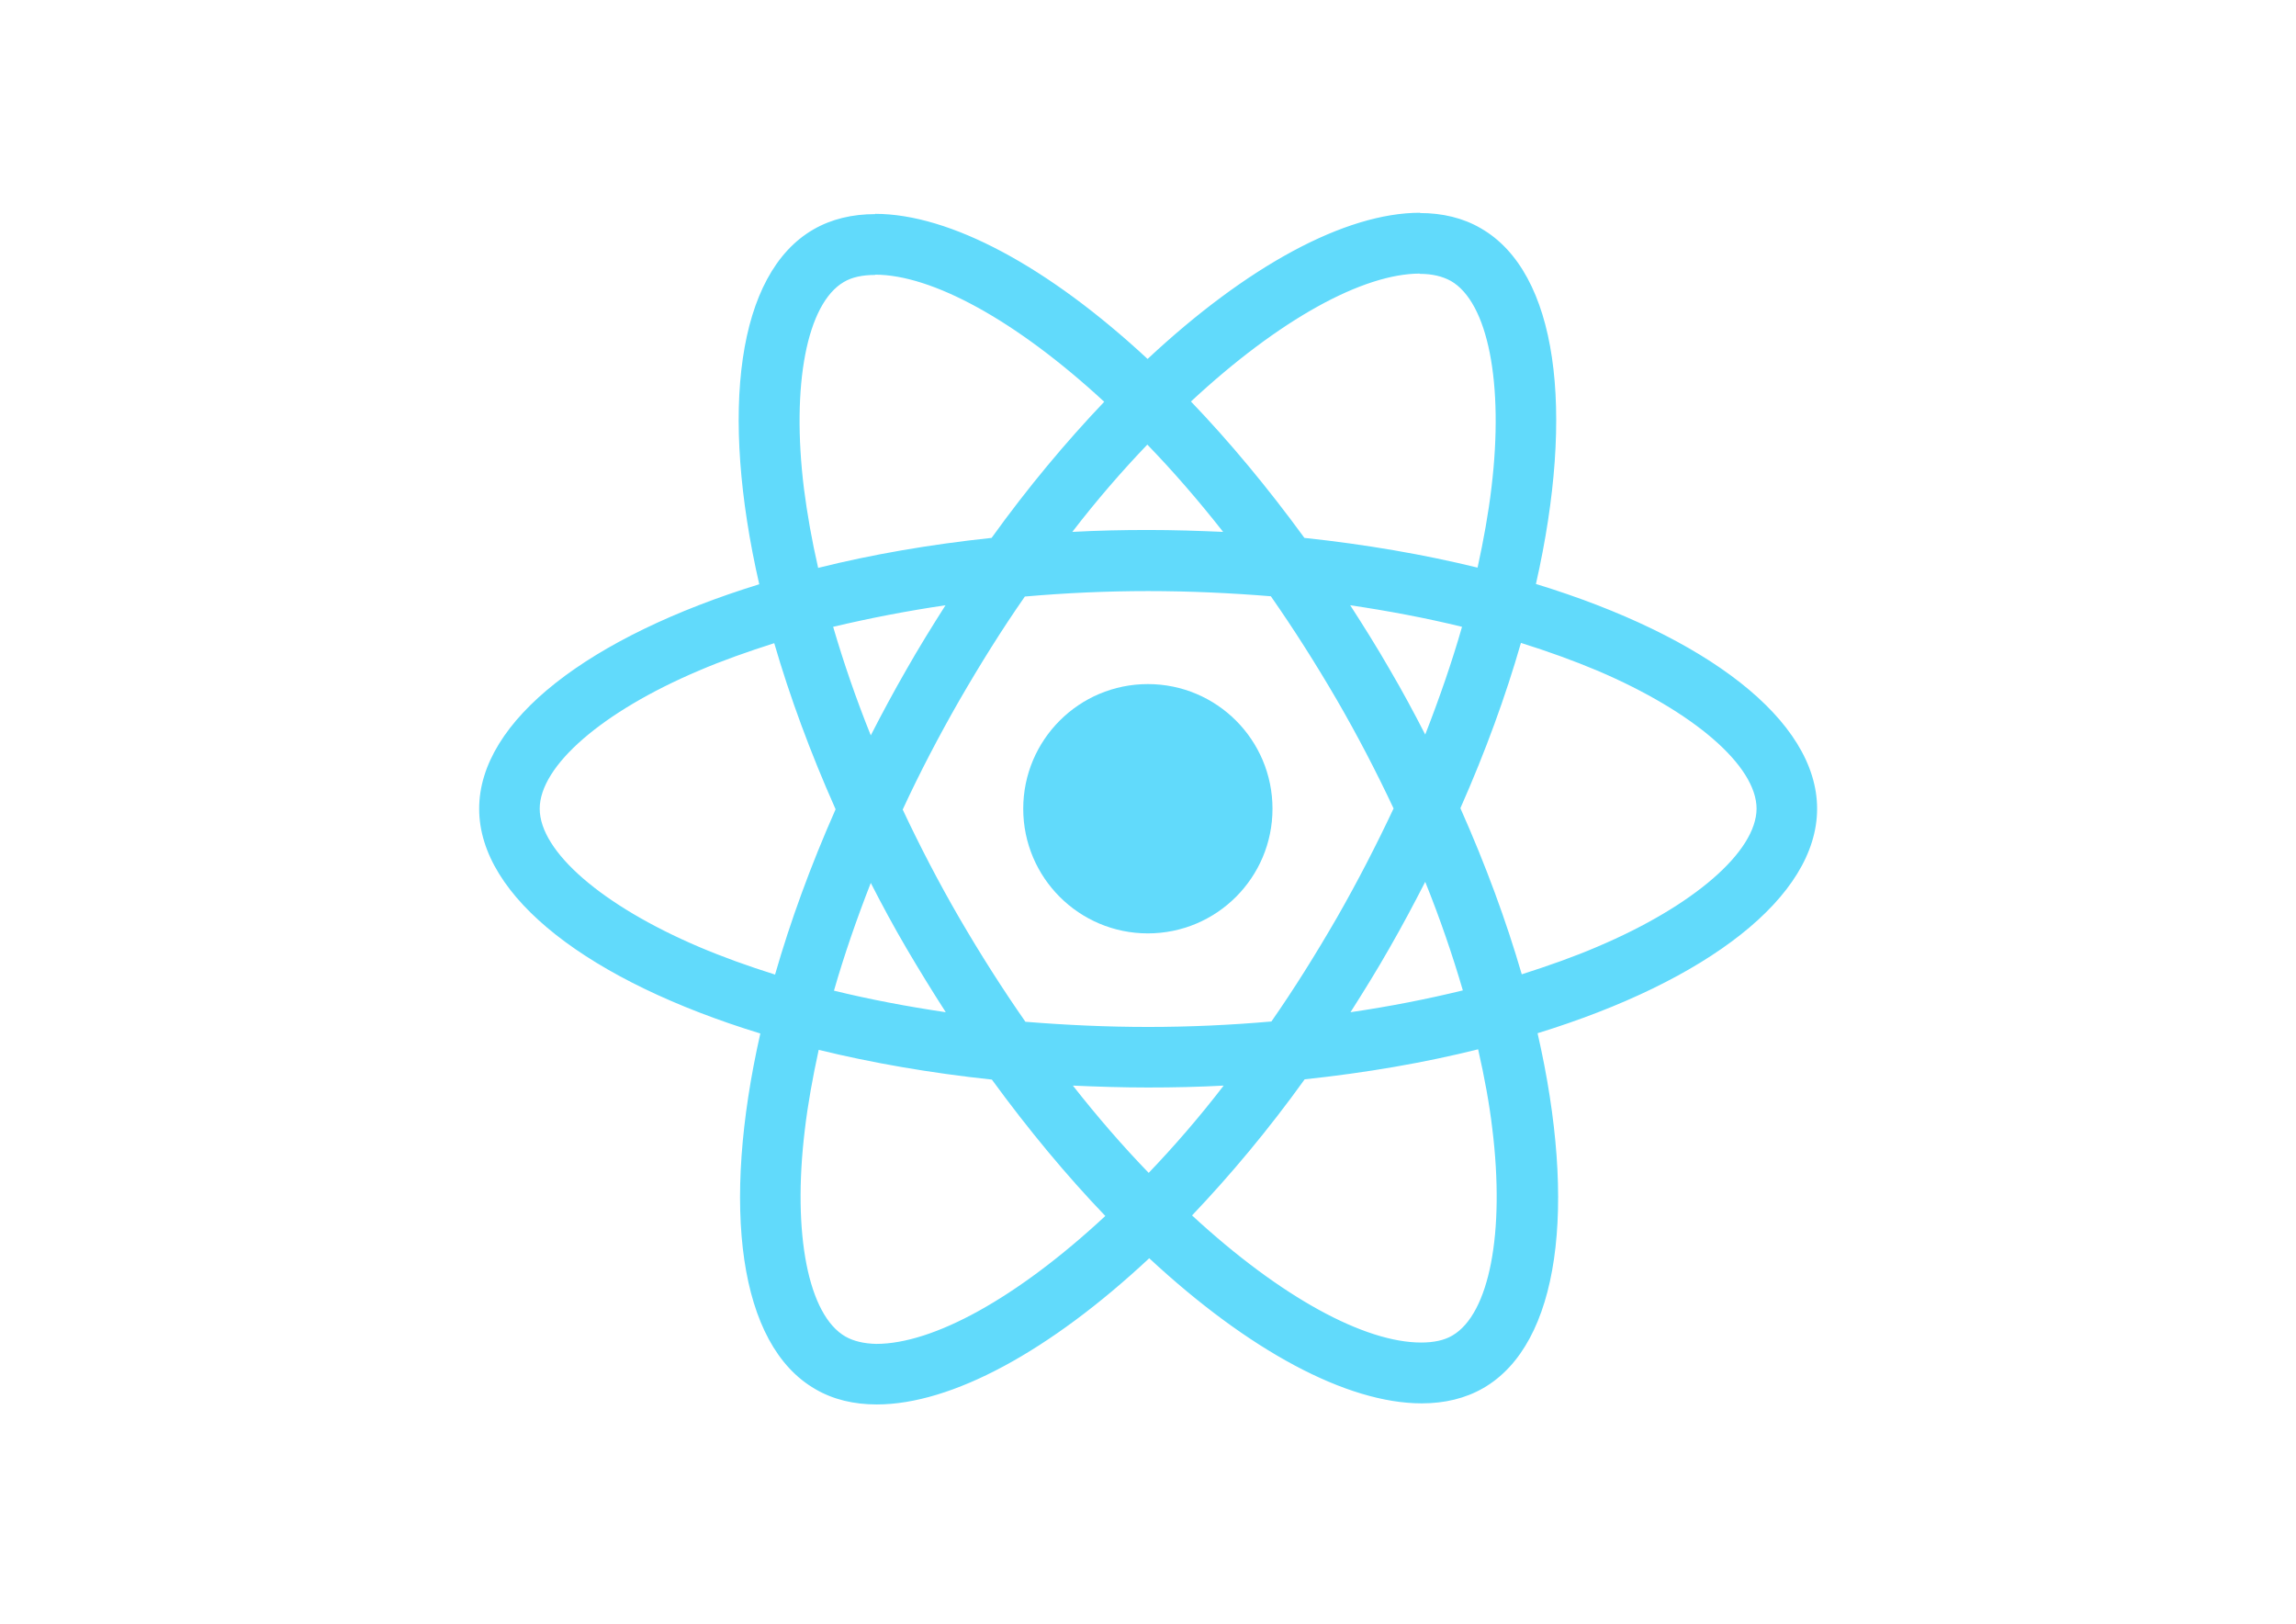
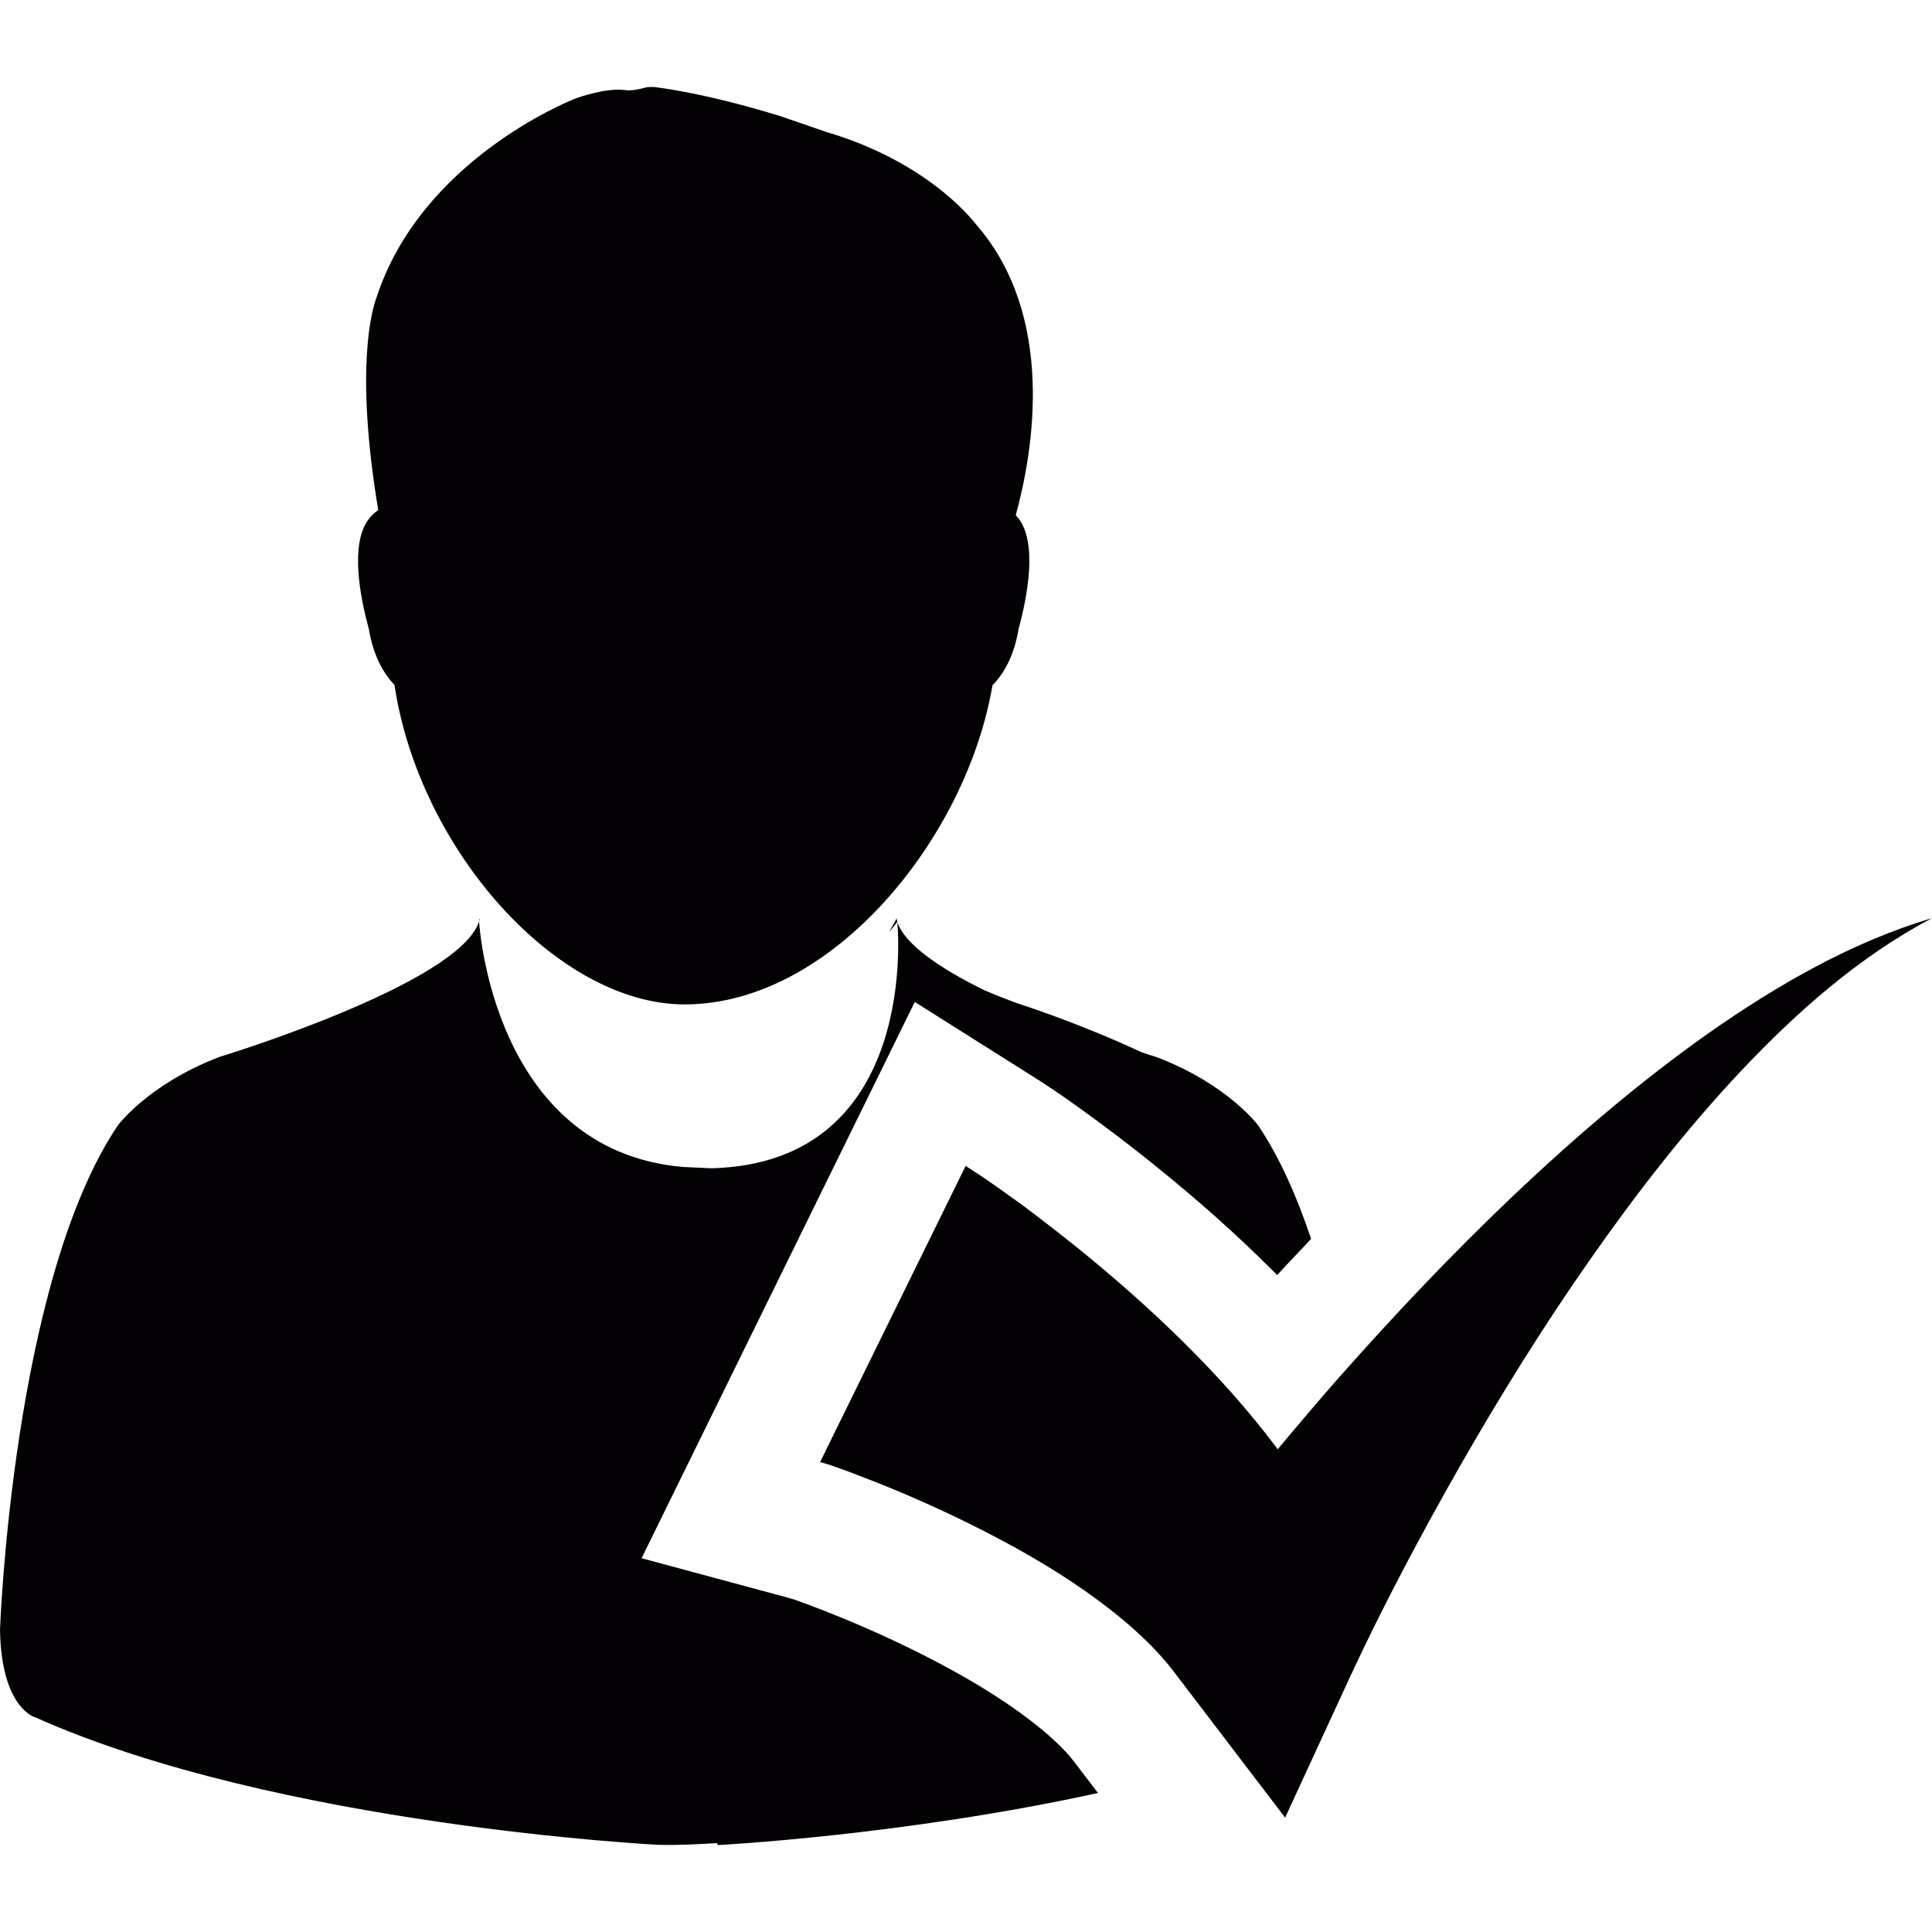
- <svg xmlns="http://www.w3.org/2000/svg" viewBox="0 0 841.9 595.3">
-   <g fill="#61DAFB">
-     <path d="M666.3 296.5c0-32.5-40.7-63.3-103.1-82.4 14.4-63.6 8-114.2-20.2-130.4-6.5-3.8-14.1-5.6-22.4-5.6v22.3c4.6 0 8.3.9 11.4 2.6 13.6 7.8 19.5 37.5 14.9 75.7-1.1 9.4-2.9 19.3-5.1 29.4-19.6-4.8-41-8.5-63.5-10.9-13.5-18.5-27.5-35.3-41.6-50 32.6-30.3 63.2-46.9 84-46.9V78c-27.5 0-63.5 19.6-99.9 53.6-36.4-33.8-72.4-53.2-99.9-53.2v22.3c20.7 0 51.4 16.5 84 46.6-14 14.7-28 31.4-41.3 49.9-22.6 2.4-44 6.1-63.6 11-2.3-10-4-19.7-5.2-29-4.7-38.2 1.1-67.9 14.6-75.8 3-1.8 6.9-2.6 11.5-2.6V78.5c-8.4 0-16 1.8-22.6 5.6-28.1 16.2-34.4 66.7-19.9 130.1-62.2 19.2-102.7 49.9-102.7 82.3 0 32.5 40.7 63.3 103.1 82.4-14.4 63.6-8 114.2 20.2 130.4 6.5 3.8 14.1 5.6 22.5 5.6 27.5 0 63.5-19.6 99.9-53.6 36.4 33.8 72.4 53.2 99.9 53.2 8.4 0 16-1.8 22.6-5.6 28.1-16.2 34.4-66.7 19.9-130.1 62-19.1 102.5-49.9 102.5-82.3zm-130.2-66.7c-3.7 12.9-8.3 26.2-13.5 39.5-4.1-8-8.4-16-13.1-24-4.6-8-9.5-15.8-14.4-23.4 14.2 2.1 27.9 4.7 41 7.9zm-45.8 106.5c-7.8 13.5-15.8 26.3-24.1 38.2-14.9 1.3-30 2-45.2 2-15.1 0-30.2-.7-45-1.9-8.3-11.9-16.4-24.6-24.2-38-7.6-13.1-14.5-26.4-20.8-39.8 6.2-13.4 13.2-26.8 20.7-39.9 7.8-13.5 15.8-26.3 24.1-38.2 14.9-1.3 30-2 45.2-2 15.1 0 30.2.7 45 1.9 8.3 11.9 16.4 24.6 24.2 38 7.6 13.1 14.5 26.4 20.8 39.8-6.3 13.4-13.2 26.8-20.7 39.9zm32.3-13c5.4 13.4 10 26.8 13.8 39.8-13.1 3.2-26.9 5.9-41.2 8 4.9-7.7 9.8-15.6 14.4-23.7 4.6-8 8.9-16.1 13-24.1zM421.2 430c-9.3-9.6-18.6-20.3-27.8-32 9 .4 18.2.7 27.5.7 9.4 0 18.7-.2 27.8-.7-9 11.7-18.3 22.4-27.5 32zm-74.4-58.9c-14.2-2.1-27.9-4.7-41-7.9 3.7-12.9 8.3-26.2 13.5-39.5 4.1 8 8.4 16 13.1 24 4.7 8 9.5 15.8 14.4 23.4zM420.7 163c9.3 9.6 18.6 20.3 27.8 32-9-.4-18.2-.7-27.5-.7-9.4 0-18.7.2-27.8.7 9-11.7 18.3-22.4 27.5-32zm-74 58.9c-4.9 7.7-9.8 15.6-14.4 23.7-4.6 8-8.9 16-13 24-5.4-13.4-10-26.8-13.8-39.8 13.1-3.1 26.9-5.8 41.2-7.9zm-90.5 125.2c-35.4-15.1-58.3-34.9-58.3-50.6 0-15.7 22.9-35.6 58.3-50.6 8.6-3.7 18-7 27.7-10.1 5.7 19.6 13.2 40 22.5 60.9-9.2 20.8-16.6 41.1-22.2 60.6-9.9-3.1-19.3-6.5-28-10.2zM310 490c-13.6-7.8-19.5-37.5-14.9-75.7 1.1-9.4 2.9-19.3 5.1-29.4 19.6 4.8 41 8.5 63.5 10.9 13.5 18.5 27.5 35.3 41.6 50-32.6 30.3-63.2 46.9-84 46.9-4.5-.1-8.3-1-11.3-2.7zm237.2-76.2c4.7 38.2-1.1 67.9-14.6 75.8-3 1.8-6.9 2.6-11.5 2.6-20.7 0-51.4-16.5-84-46.6 14-14.7 28-31.4 41.3-49.9 22.6-2.4 44-6.1 63.6-11 2.3 10.1 4.1 19.8 5.2 29.1zm38.5-66.7c-8.6 3.7-18 7-27.7 10.1-5.7-19.6-13.2-40-22.5-60.9 9.2-20.8 16.6-41.1 22.2-60.6 9.9 3.1 19.3 6.5 28.1 10.2 35.4 15.1 58.3 34.9 58.3 50.6-.1 15.7-23 35.6-58.4 50.6zM320.8 78.4z" />
-     <circle cx="420.9" cy="296.5" r="45.7" />
-     <path d="M520.5 78.1z" />
+ <svg xmlns="http://www.w3.org/2000/svg" version="1.1" id="Capa_1" x="0px" y="0px" viewBox="0 0 15.692 15.692" style="enable-background:new 0 0 15.692 15.692;" xml:space="preserve">
+   <g>
+     <g>
+       <path style="fill:#030104;" d="M2.996,5.11c0.037,0.223,0.123,0.364,0.208,0.453C3.406,6.909,4.531,8.158,5.56,8.158    c1.199,0,2.291-1.352,2.501-2.592c0.087-0.088,0.174-0.23,0.212-0.456c0.068-0.252,0.156-0.69,0.002-0.896    C8.267,4.204,8.258,4.193,8.25,4.185c0.145-0.529,0.328-1.623-0.327-2.368C7.865,1.743,7.497,1.304,6.712,1.072L6.337,0.943    C5.719,0.752,5.331,0.709,5.314,0.707c-0.028-0.002-0.057,0-0.084,0.007C5.209,0.72,5.135,0.74,5.078,0.732    c-0.148-0.021-0.37,0.055-0.409,0.07c-0.051,0.021-1.248,0.5-1.611,1.615c-0.034,0.09-0.179,0.564,0.014,1.726    c-0.029,0.02-0.055,0.044-0.077,0.073C2.839,4.42,2.927,4.858,2.996,5.11z" />
+       <path style="fill:#030104;" d="M7.784,13.594c-0.221-0.124-0.461-0.243-0.717-0.356c-0.124-0.055-0.25-0.107-0.375-0.156    c-0.098-0.037-0.214-0.085-0.295-0.106l-1.186-0.32L7.43,8.138l0.951,0.6C8.582,8.864,8.73,8.971,8.892,9.09l0.034,0.025    C9.087,9.234,9.245,9.356,9.4,9.482c0.337,0.272,0.635,0.538,0.912,0.813c0.021,0.021,0.041,0.04,0.062,0.061    c0.093-0.103,0.184-0.195,0.275-0.294c-0.116-0.345-0.257-0.664-0.429-0.92c0,0-0.244-0.333-0.823-0.555    c0,0-0.049-0.015-0.124-0.04C8.758,8.306,8.269,8.151,8.269,8.151C8.164,8.113,8.072,8.076,7.989,8.04    c-0.35-0.173-0.641-0.368-0.701-0.552c0,0,0.202,1.955-1.507,2.001L5.543,9.478C3.994,9.34,3.891,7.484,3.891,7.484    c-0.162,0.509-2.11,1.101-2.11,1.101C1.202,8.807,0.957,9.141,0.957,9.141C0.101,10.411,0,13.237,0,13.237    c0.011,0.646,0.29,0.713,0.29,0.713c1.969,0.879,5.058,1.034,5.058,1.034c0.167,0.004,0.322-0.005,0.477-0.014l0.004,0.016    c0,0,1.508-0.077,3.089-0.423L8.725,14.31C8.568,14.103,8.217,13.836,7.784,13.594z" />
+       <path style="fill:#030104;" d="M7.222,7.571c0.021-0.027,0.044-0.054,0.066-0.084C7.283,7.469,7.282,7.46,7.282,7.46    C7.263,7.499,7.241,7.532,7.222,7.571z" />
+       <path style="fill:#030104;" d="M3.9,7.481L3.895,7.46L3.891,7.482C3.892,7.478,3.896,7.474,3.897,7.47    C3.898,7.471,3.899,7.475,3.9,7.481z" />
+       <path style="fill:#030104;" d="M13.882,8.388c-0.561,0.396-1.084,0.844-1.582,1.315c-0.499,0.474-0.972,0.973-1.427,1.488    c-0.169,0.192-0.333,0.386-0.496,0.581c-0.002-0.003-0.004-0.006-0.005-0.009c-0.24-0.32-0.5-0.605-0.77-0.872    c-0.27-0.266-0.55-0.512-0.838-0.746c-0.145-0.116-0.291-0.23-0.44-0.342C8.169,9.691,8.033,9.59,7.843,9.47l-1.182,2.405    c0.108,0.029,0.265,0.09,0.398,0.142c0.141,0.054,0.279,0.112,0.417,0.173c0.276,0.122,0.545,0.255,0.802,0.398    c0.508,0.284,0.981,0.63,1.251,0.983l0.909,1.192l0.523-1.134c0.263-0.568,0.578-1.162,0.901-1.728    c0.326-0.57,0.674-1.129,1.051-1.668s0.781-1.06,1.233-1.54c0.452-0.477,0.951-0.921,1.546-1.236    C15.046,7.649,14.442,7.996,13.882,8.388z" />
+     </g>
  </g>
+   <g>
+ </g>
+   <g>
+ </g>
+   <g>
+ </g>
+   <g>
+ </g>
+   <g>
+ </g>
+   <g>
+ </g>
+   <g>
+ </g>
+   <g>
+ </g>
+   <g>
+ </g>
+   <g>
+ </g>
+   <g>
+ </g>
+   <g>
+ </g>
+   <g>
+ </g>
+   <g>
+ </g>
+   <g>
+ </g>
</svg>
